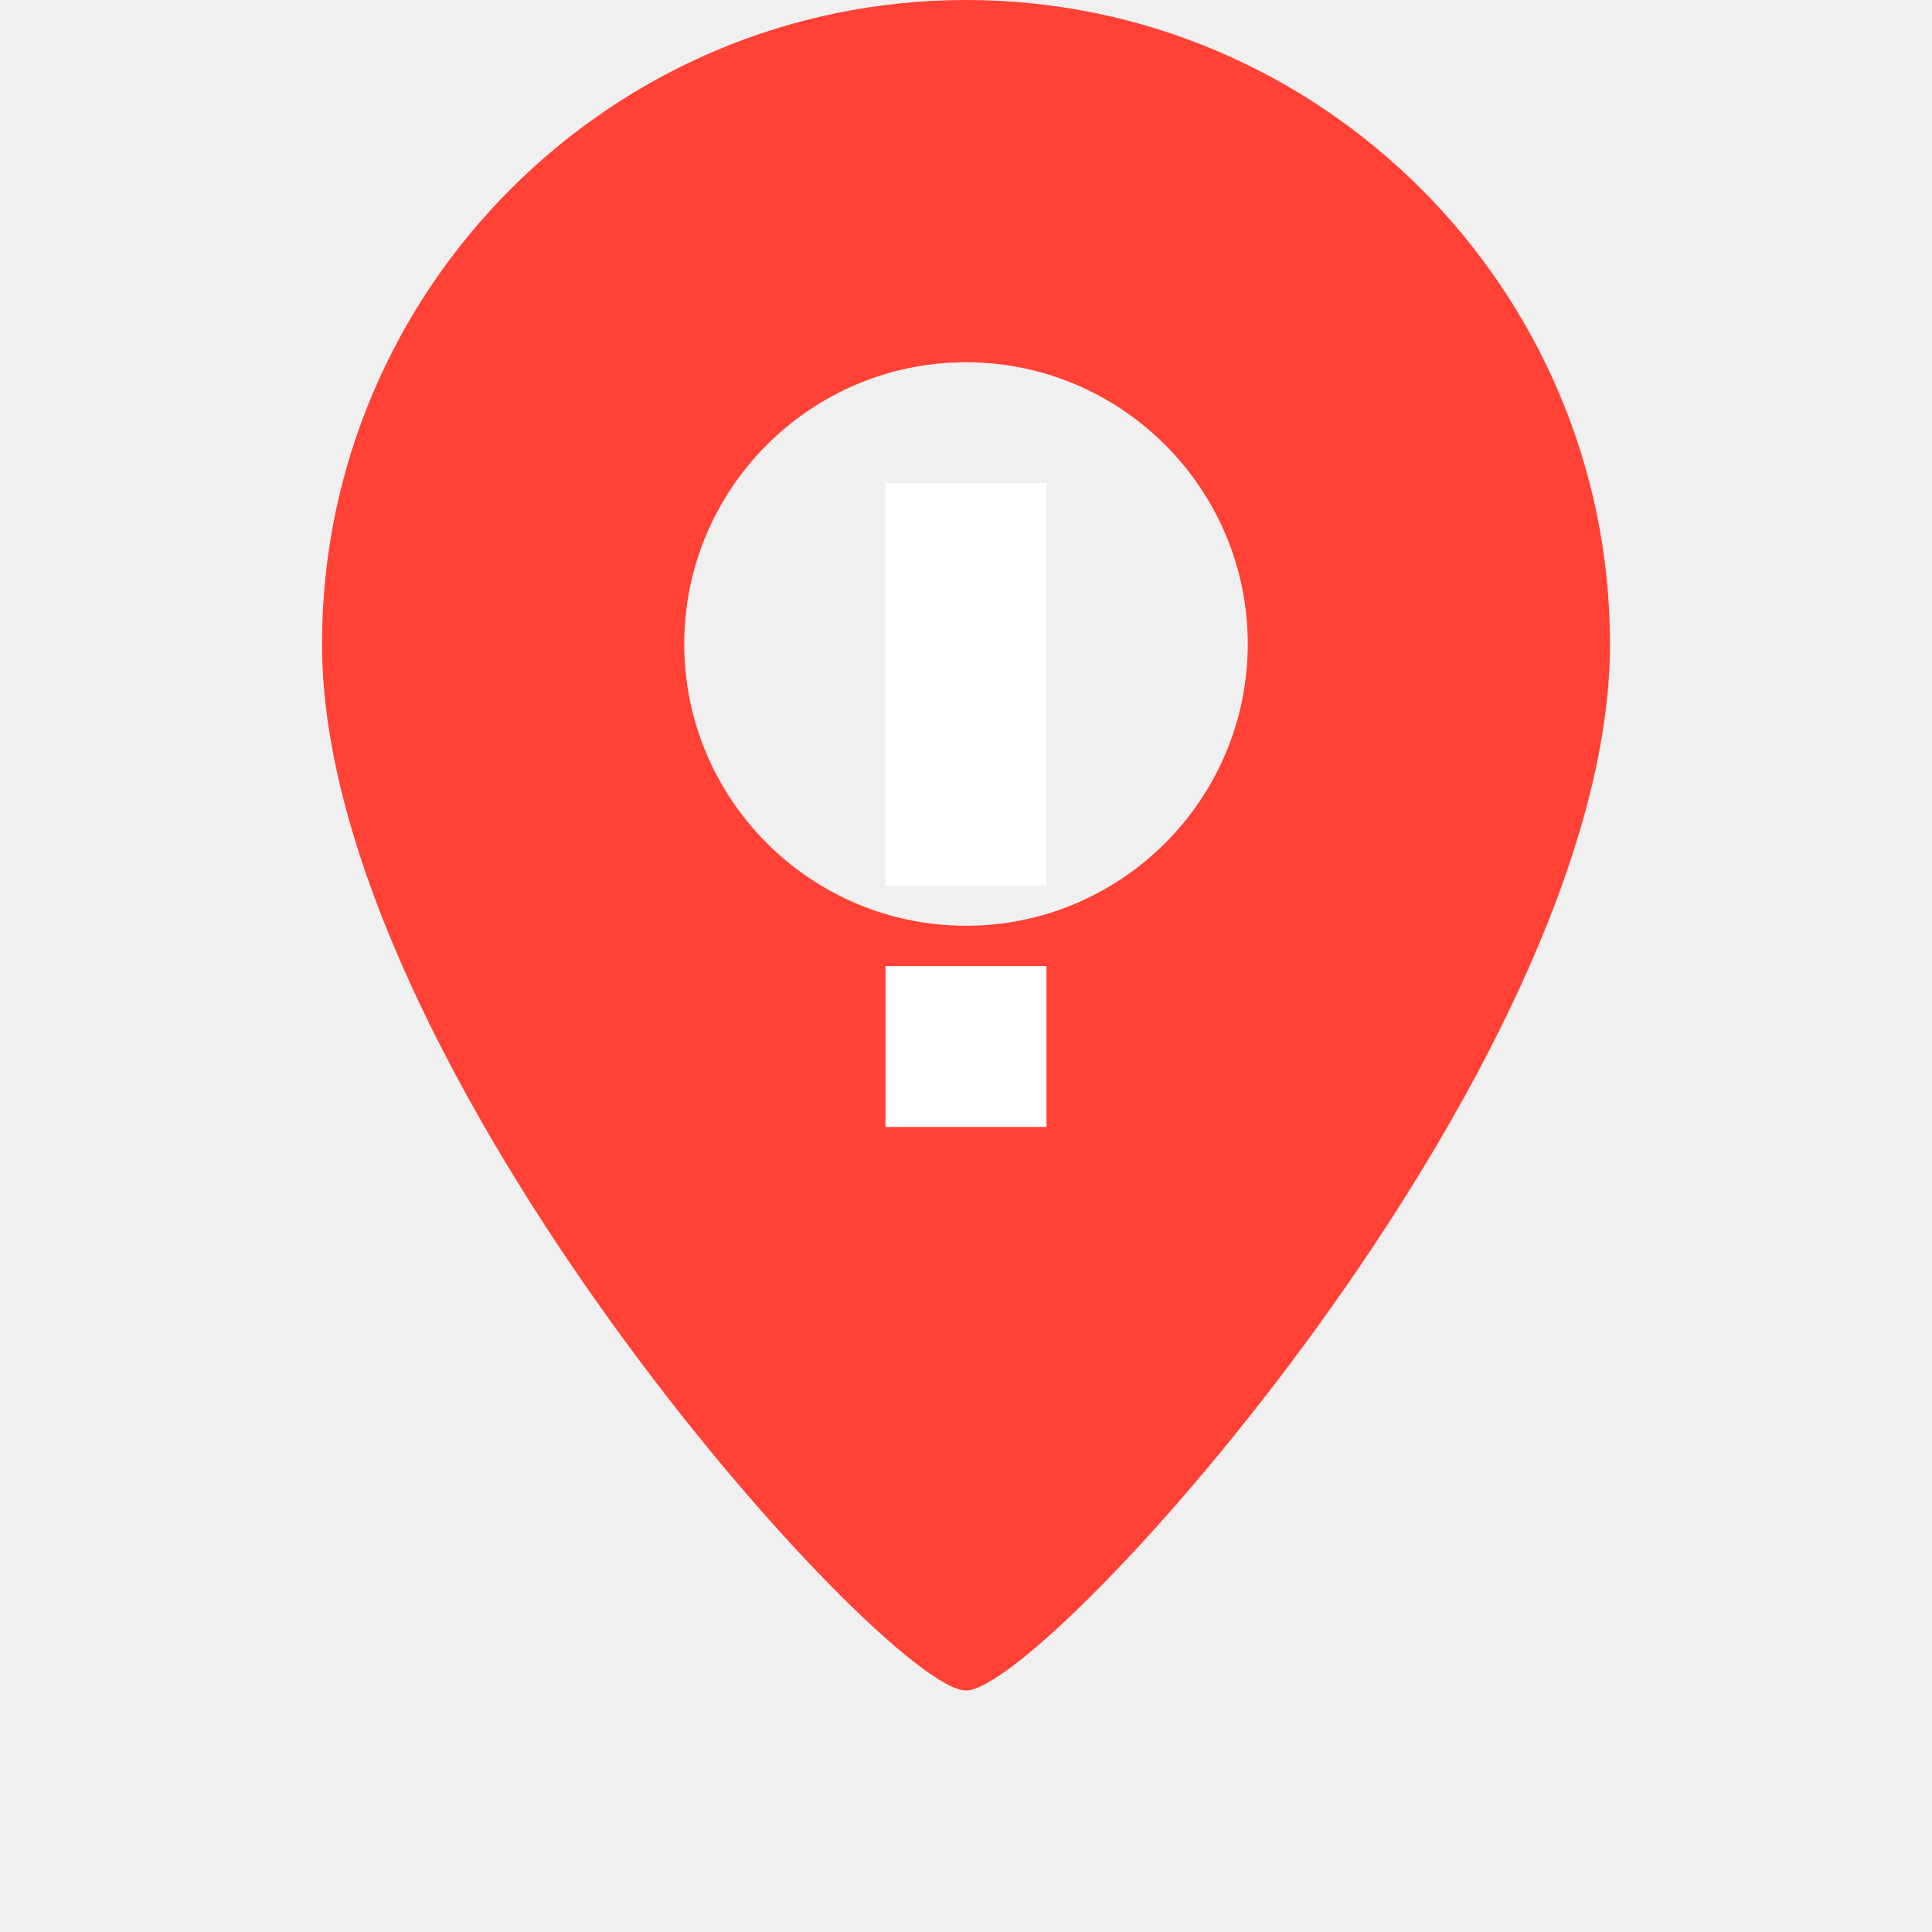
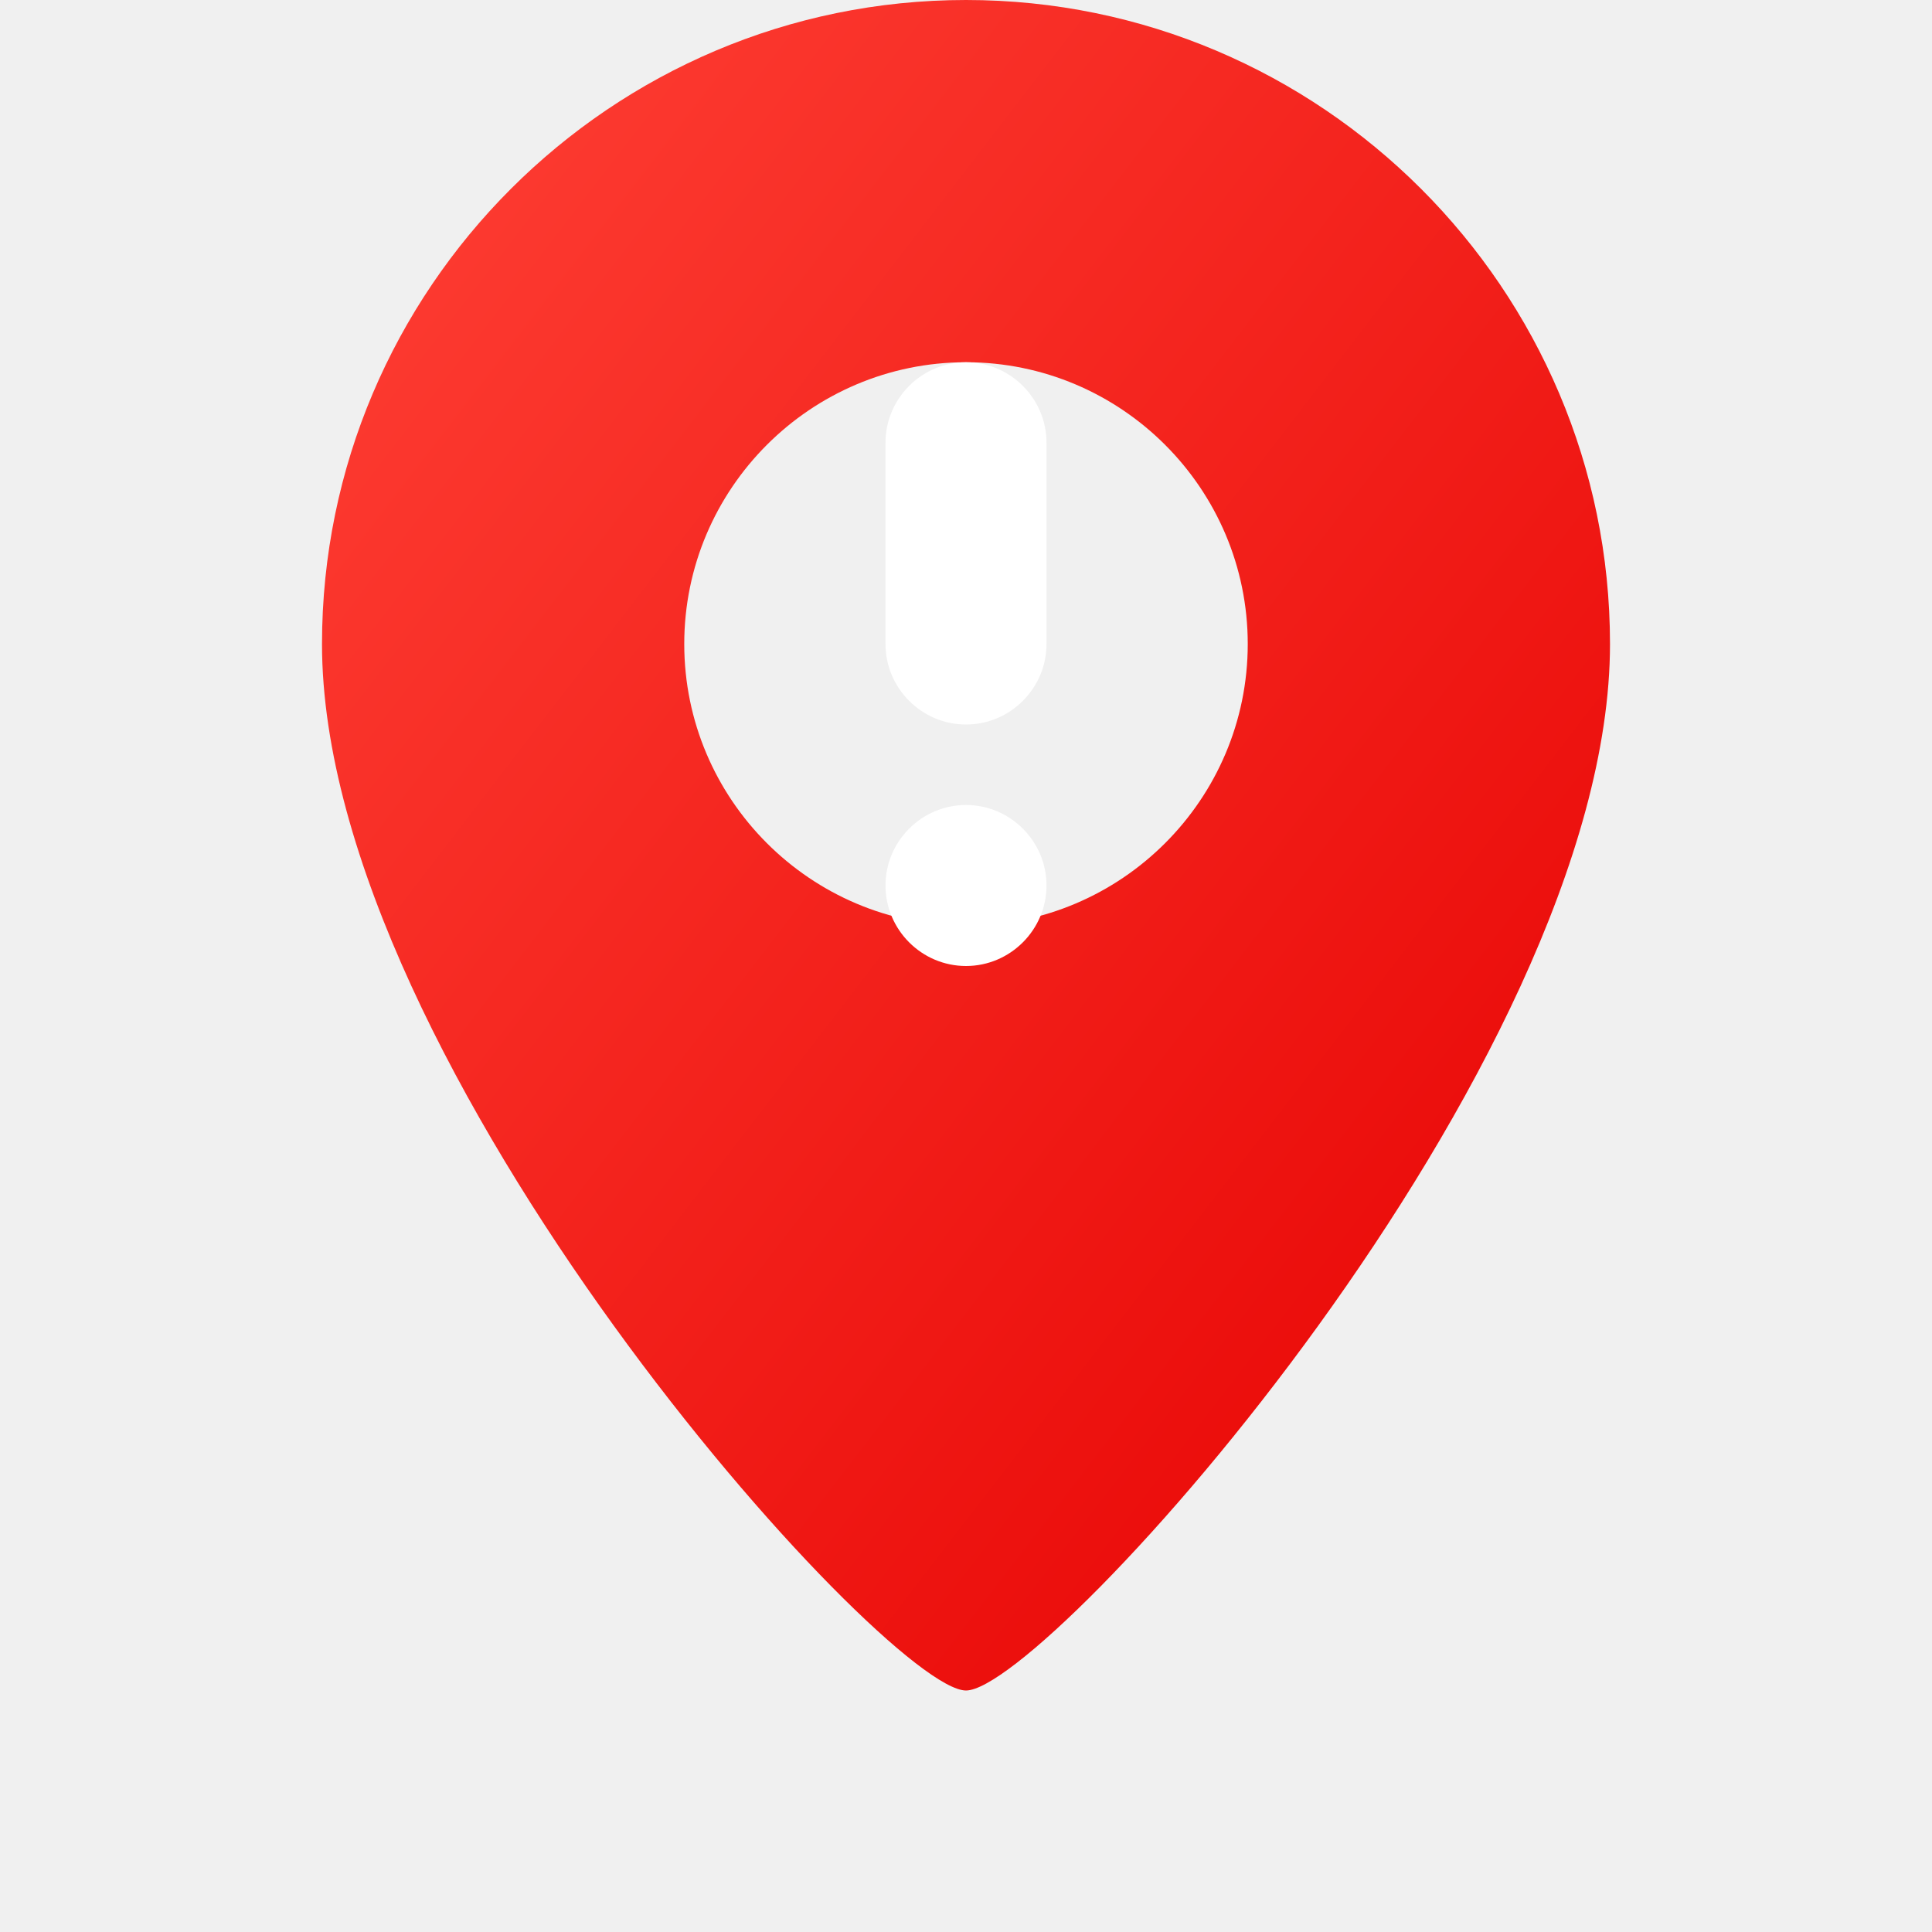
<svg xmlns="http://www.w3.org/2000/svg" viewBox="0 0 24 24" width="24" height="24">
-   <path fill="#FF4136" d="M12 0C7.59 0 4 3.59 4 8c0 5.25 7 13 8 13s8-7.75 8-13c0-4.41-3.59-8-8-8zm0 11.5c-1.93 0-3.5-1.57-3.5-3.5S10.07 4.5 12 4.5s3.5 1.57 3.5 3.5-1.57 3.5-3.5 3.5z" />
-   <path fill="white" d="M11 6h2v5h-2zm0 6h2v2h-2z" />
+   <defs>
+     <linearGradient id="grad3" x1="0%" y1="0%" x2="100%" y2="100%">
+       <stop offset="0%" style="stop-color:#FF4136;stop-opacity:1" />
+       <stop offset="100%" style="stop-color:#E60000;stop-opacity:1" />
+     </linearGradient>
+   </defs>
+   <path fill="url(#grad3)" d="M12 0C7.59 0 4 3.59 4 8c0 5.25 7 13 8 13s8-7.75 8-13c0-4.41-3.59-8-8-8zm0 11.5c-1.93 0-3.5-1.57-3.5-3.5S10.07 4.5 12 4.5s3.5 1.57 3.5 3.5-1.57 3.5-3.5 3.5z" />
+   <path fill="#ffffff" d="M12 4.5c-0.55 0-1 0.45-1 1v2.5c0 0.55 0.45 1 1 1s1-0.45 1-1v-2.5c0-0.55-0.45-1-1-1zm0 5.5c-0.55 0-1 0.45-1 1s0.45 1 1 1 1-0.45 1-1-0.45-1-1-1z" />
</svg>
